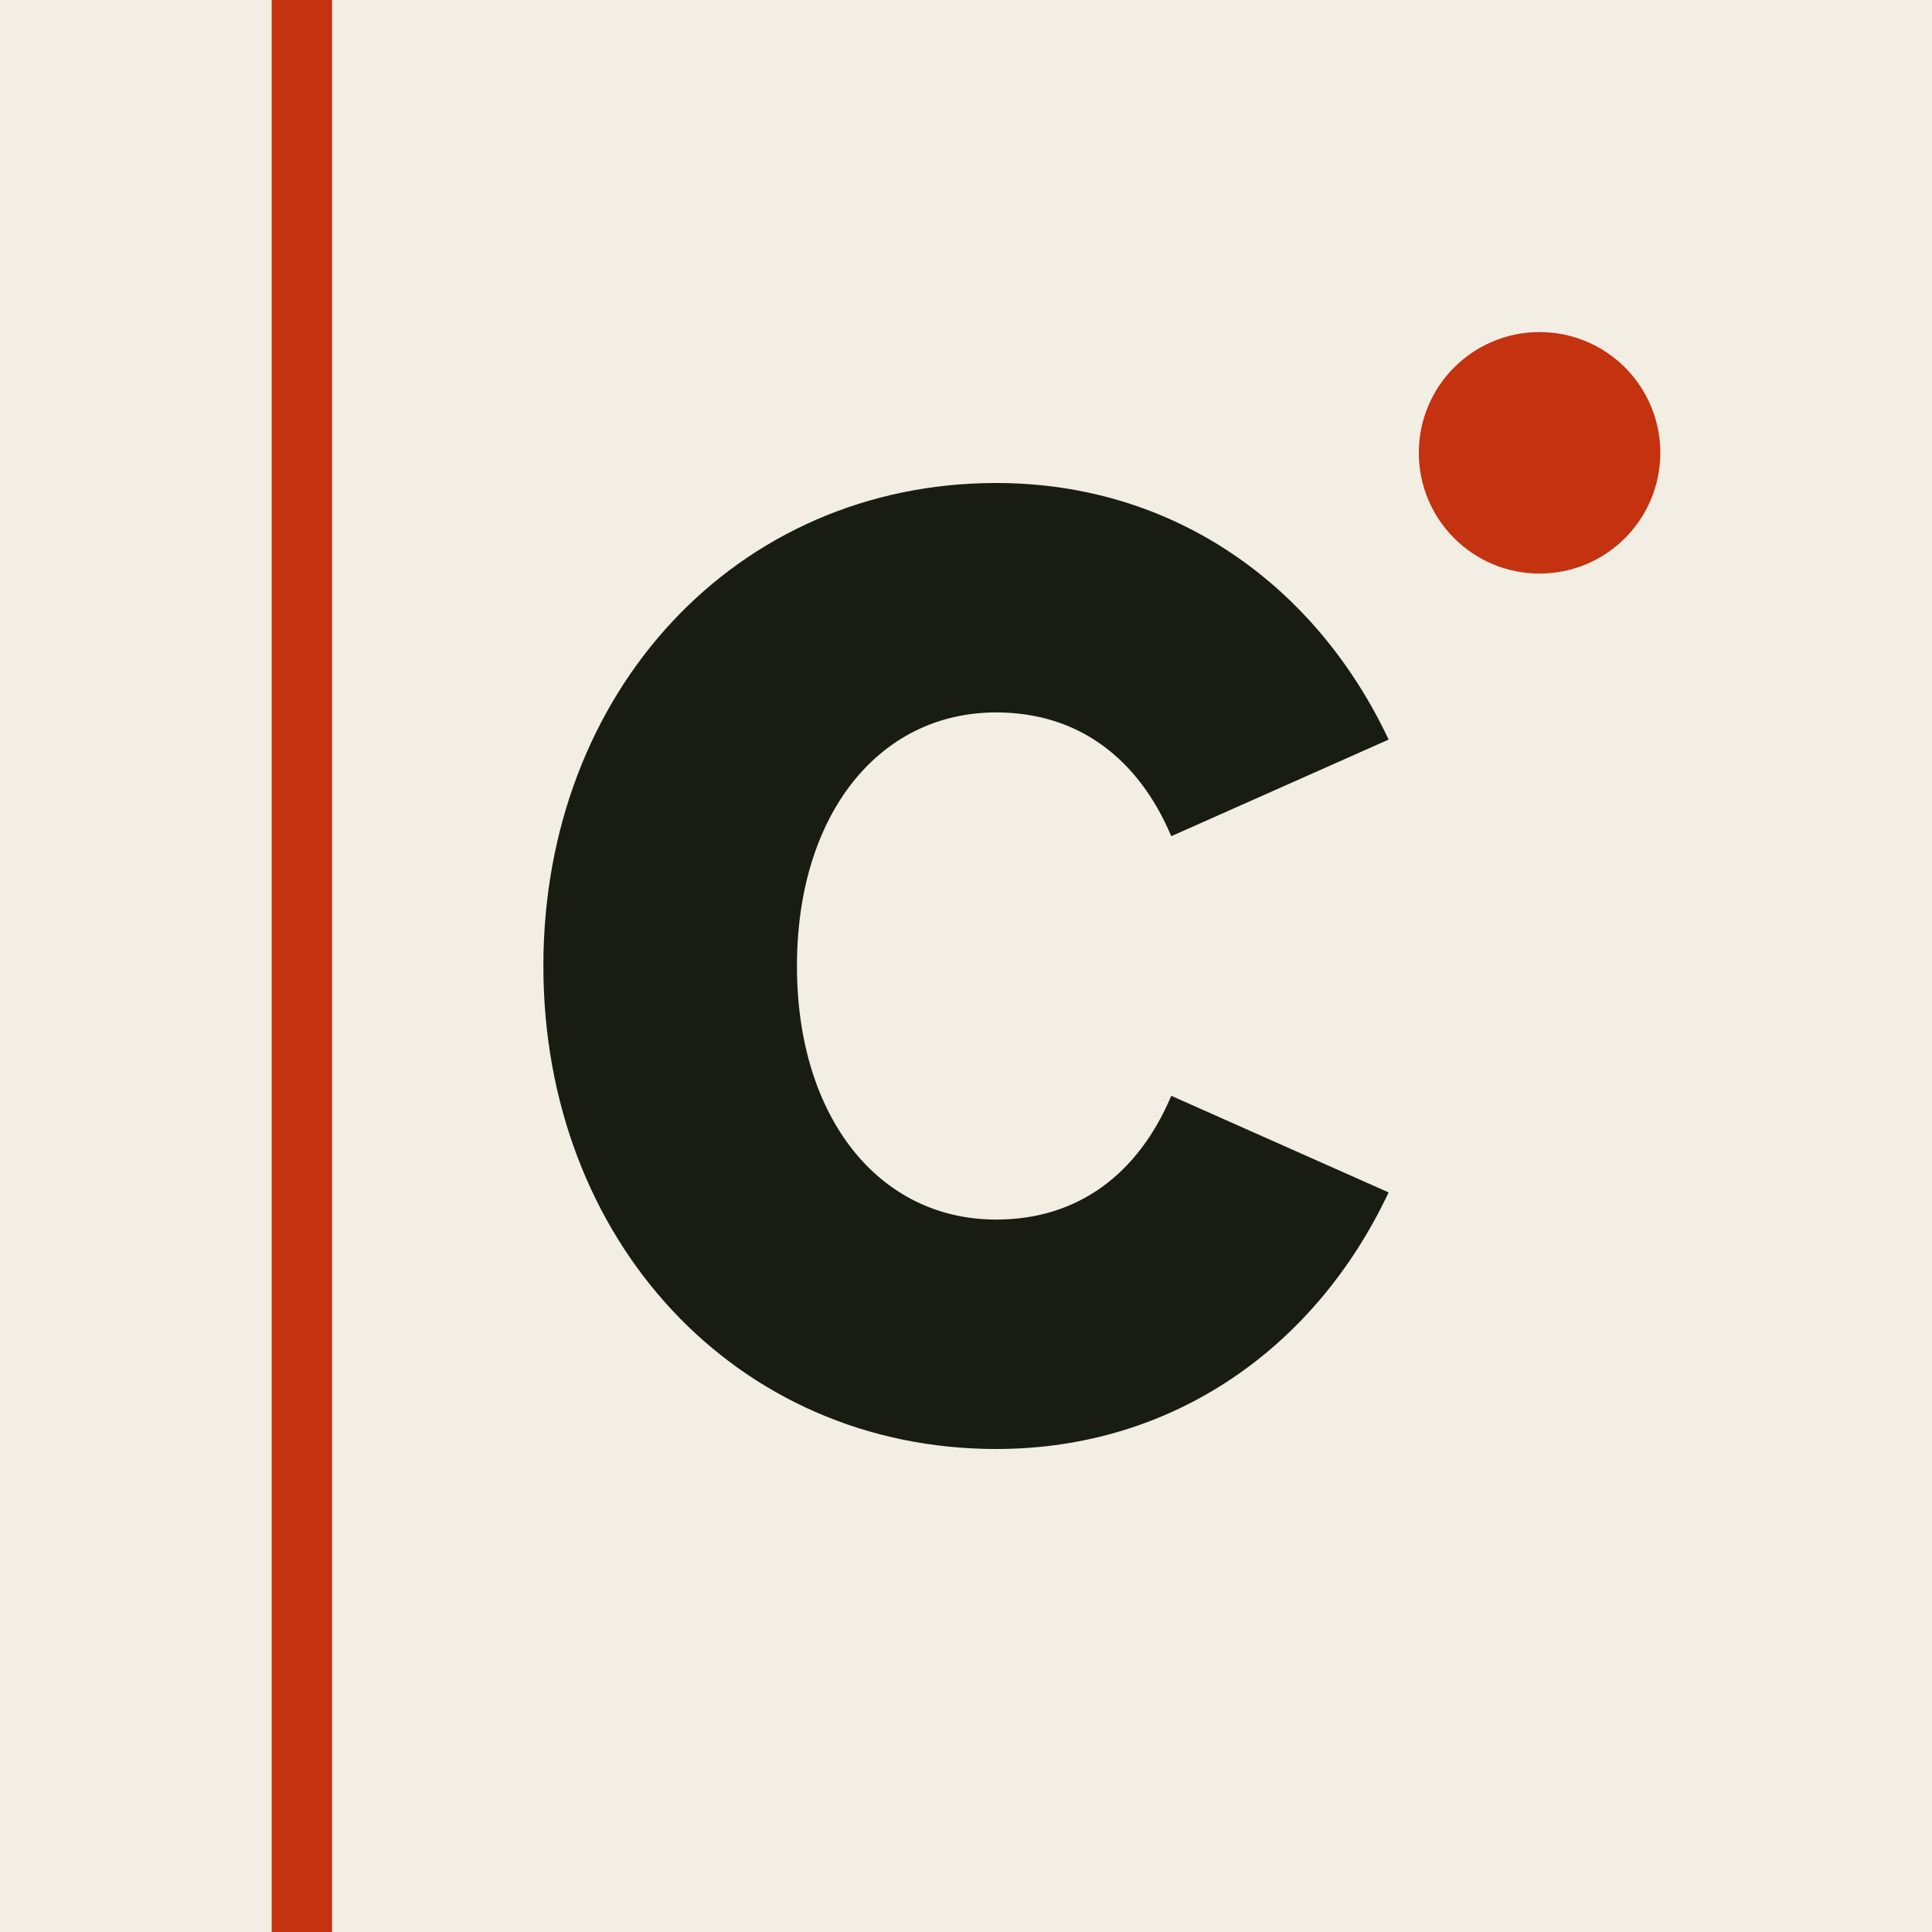
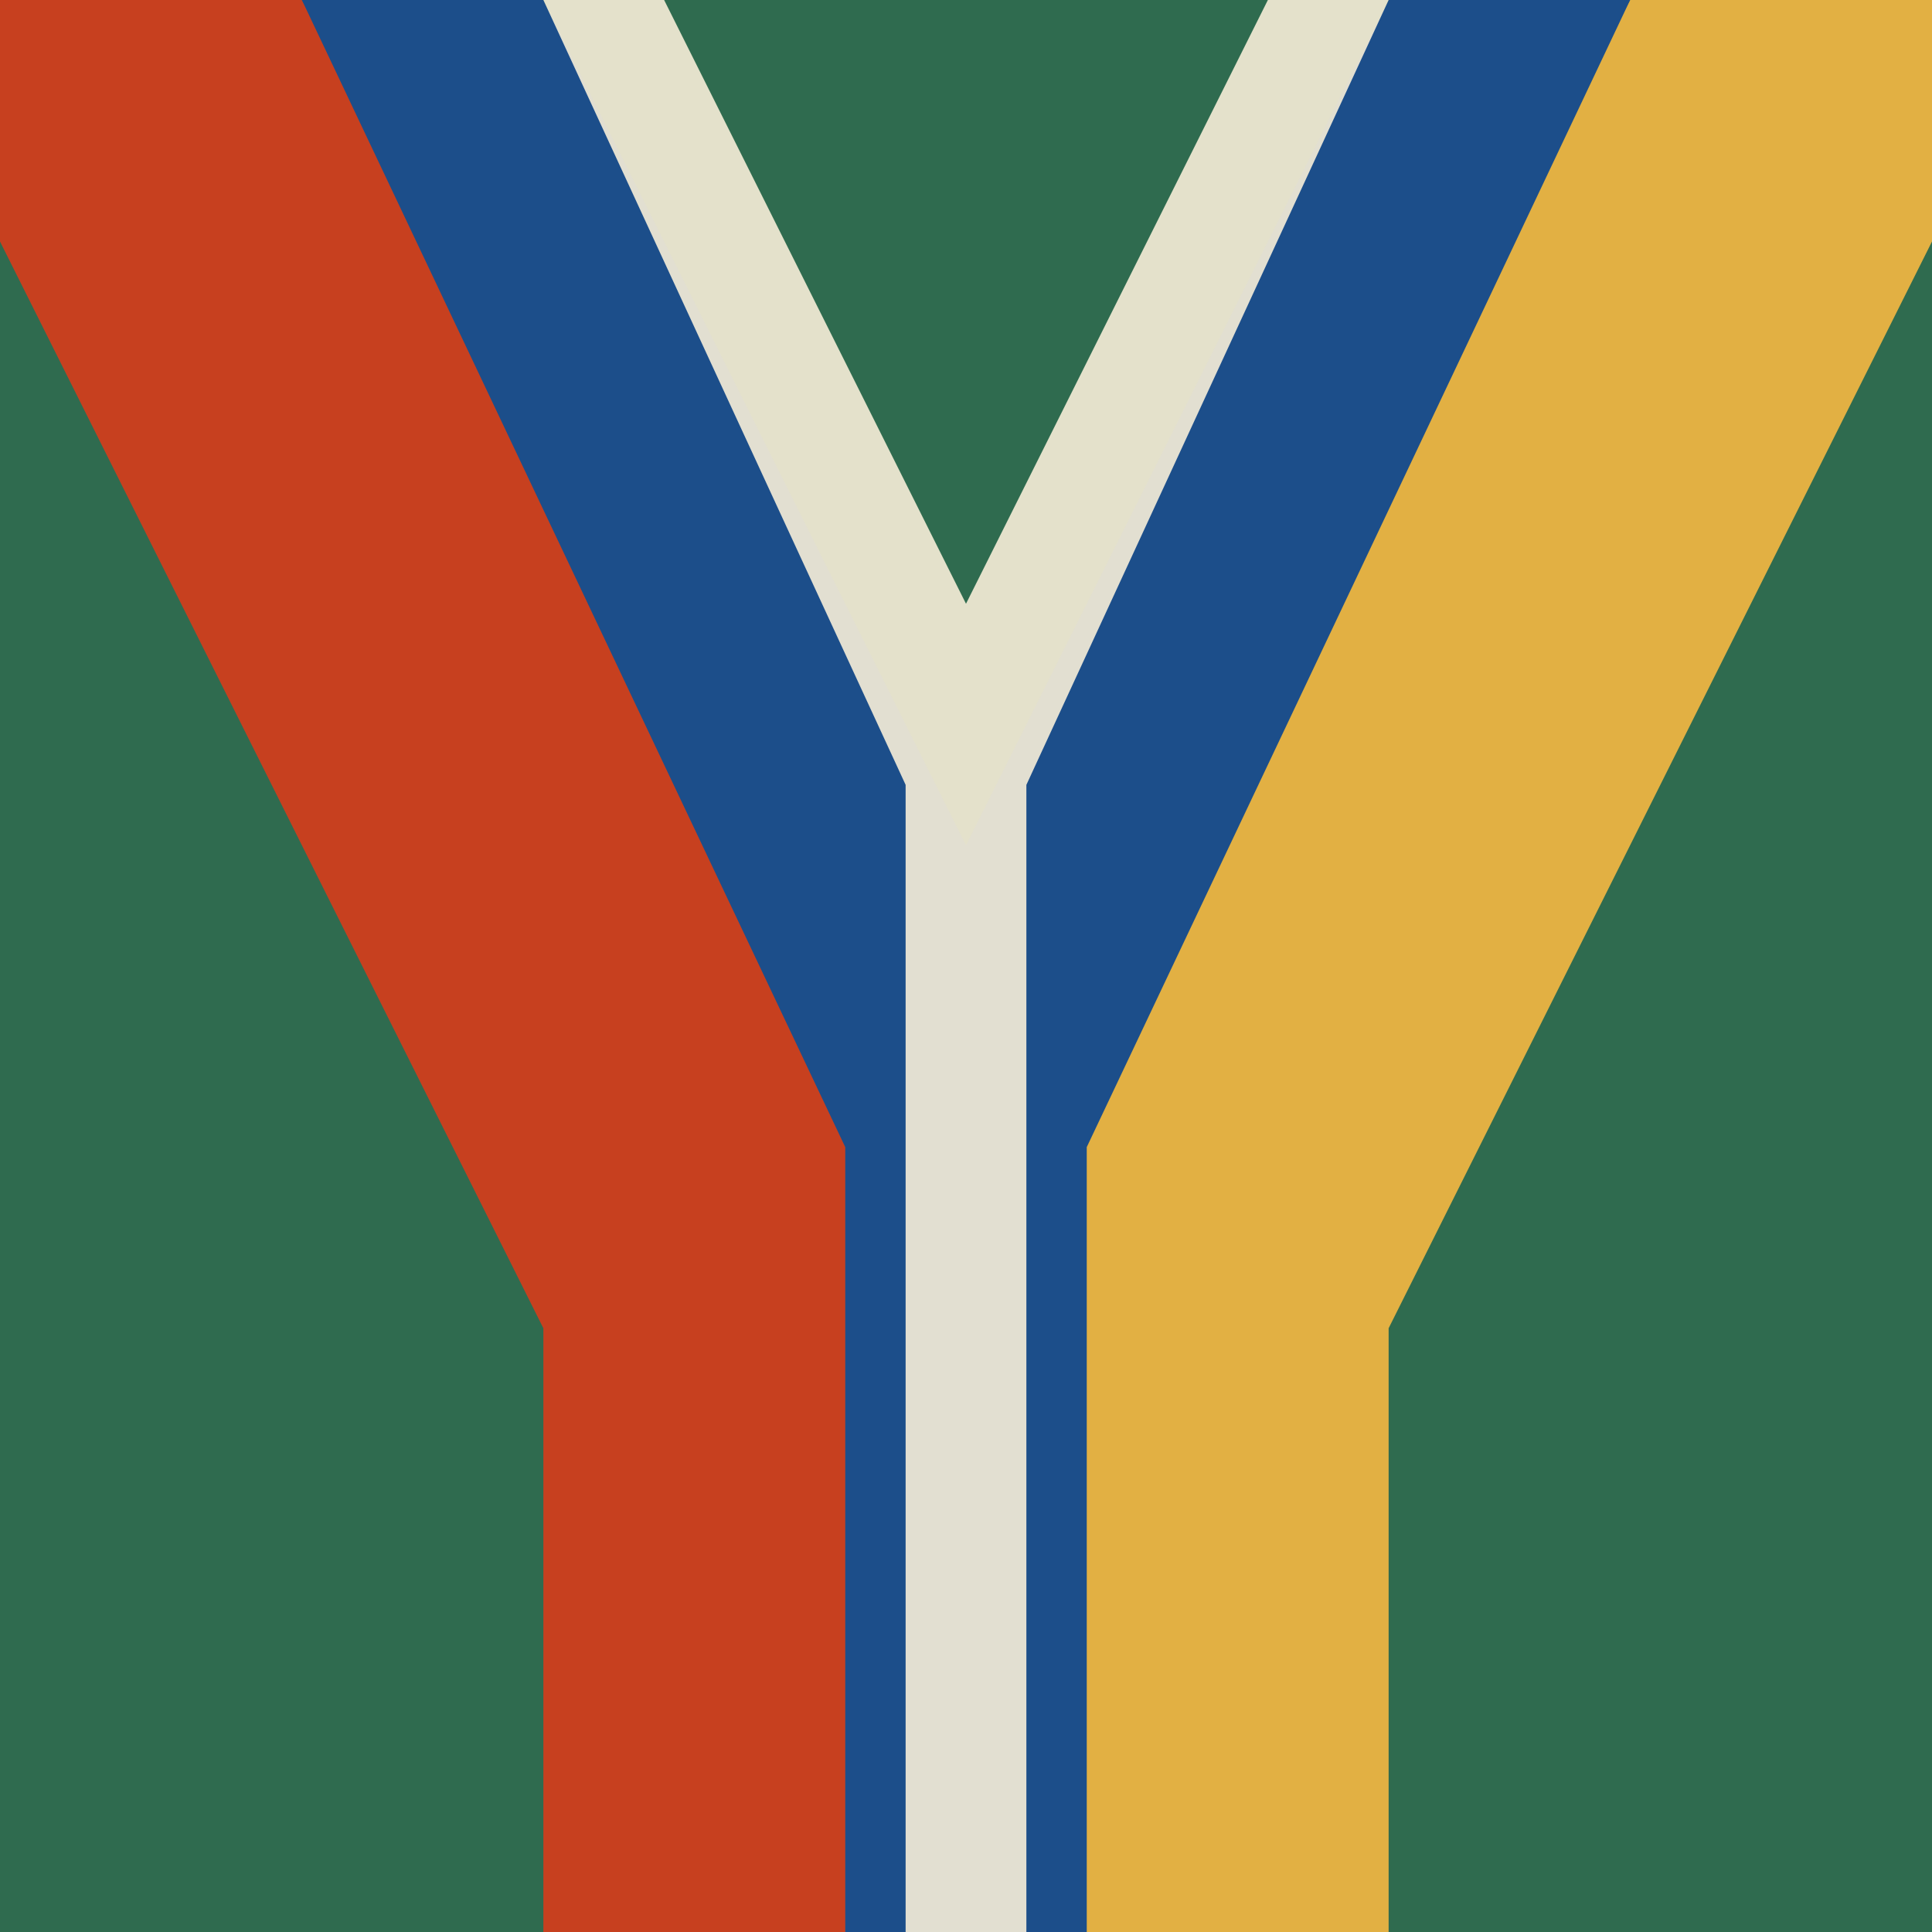
<svg xmlns="http://www.w3.org/2000/svg" viewBox="0 0 64 64">
-   <rect width="64" height="64" fill="#f2eee3" />
-   <rect x="9" width="2" height="64" fill="#c4320f" />
-   <path d="M46 24.5C43.6 19.4 38.9 16 33 16c-8.6 0-15 6.9-15 16s6.4 16 15 16c5.9 0 10.6-3.4 13-8.5l-7.2-3.2c-1.1 2.6-3.1 4.1-5.8 4.1-3.9 0-6.6-3.4-6.6-8.4s2.7-8.4 6.6-8.4c2.7 0 4.7 1.500 5.8 4.100z" fill="#191c12" />
-   <circle cx="51" cy="15" r="4" fill="#c4320f" />
+   <rect width="64" height="64" fill="#2f6b4f" />
+   <path d="M-4 0h14l22 40v24H18V44z" fill="#c7401f" />
+   <path d="M68 0H54L32 40v24h14V44z" fill="#e2b043" />
+   <path d="M10 0h8l14 28L46 0h8L36 38v26h-8V38z" fill="#1c4e8a" />
+   <path d="M18 0h4l10 20L42 0h4L34 26v38h-4V26z" fill="#f7eed8" opacity=".9" />
</svg>
